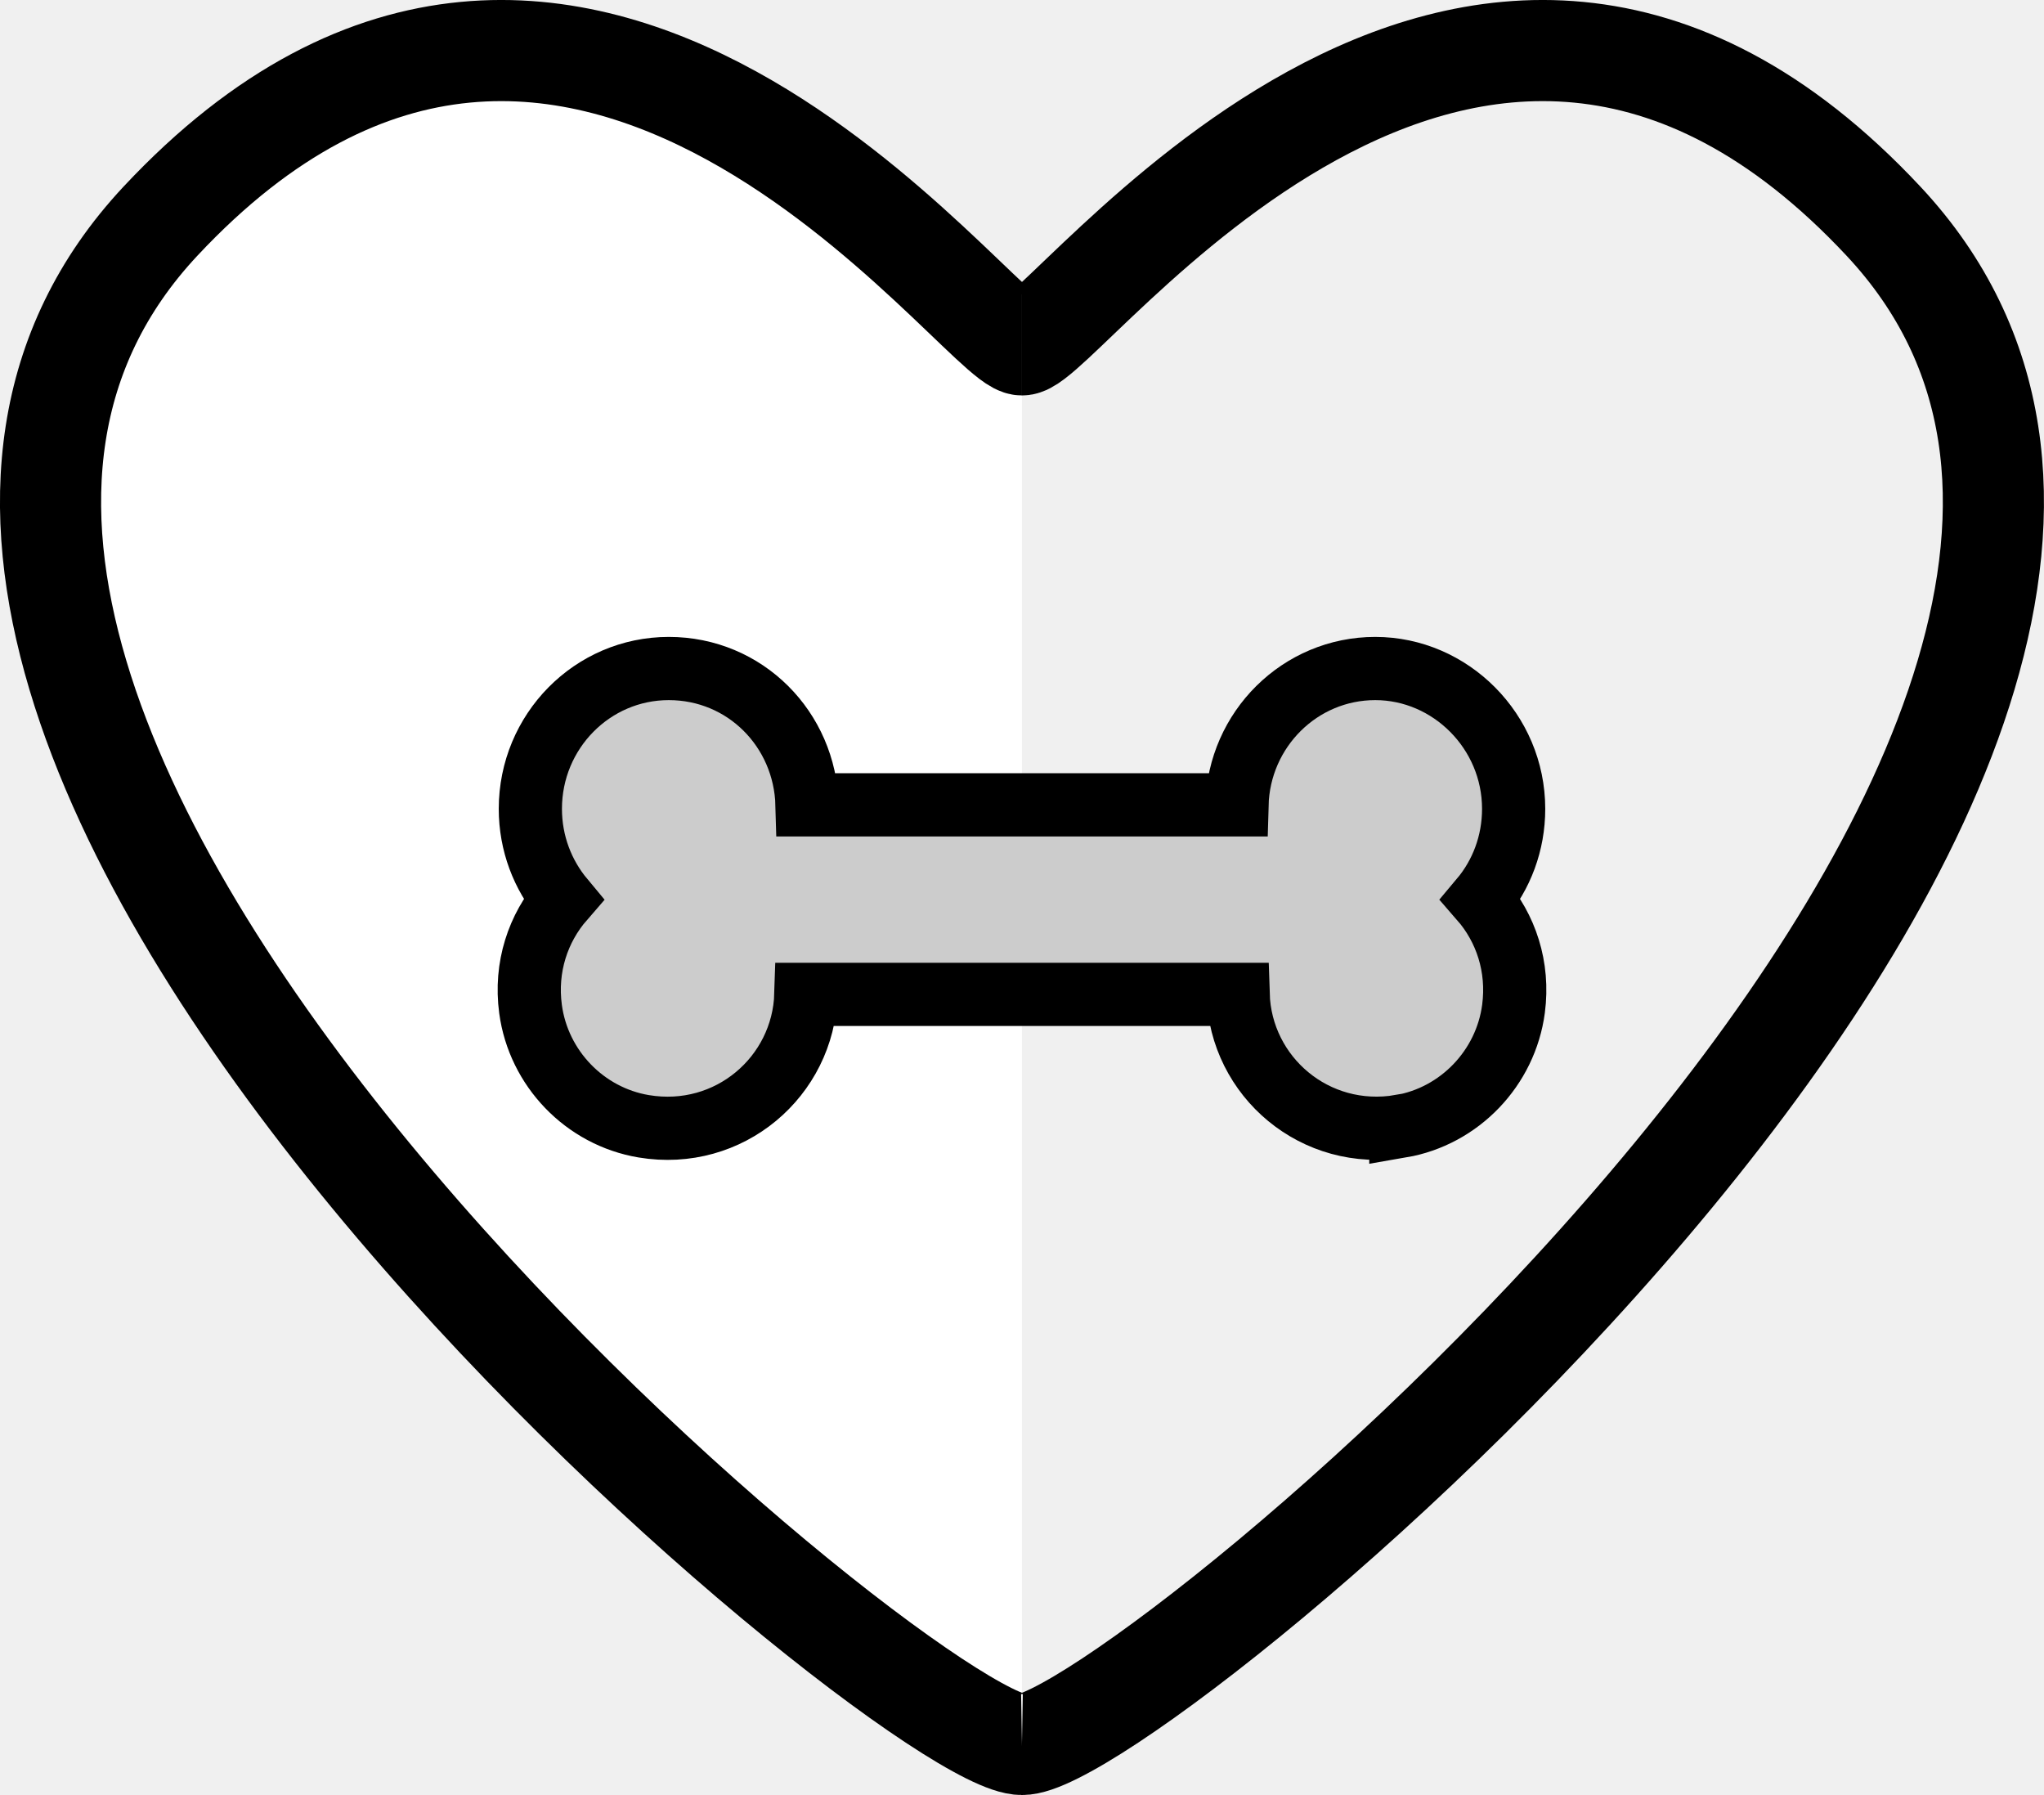
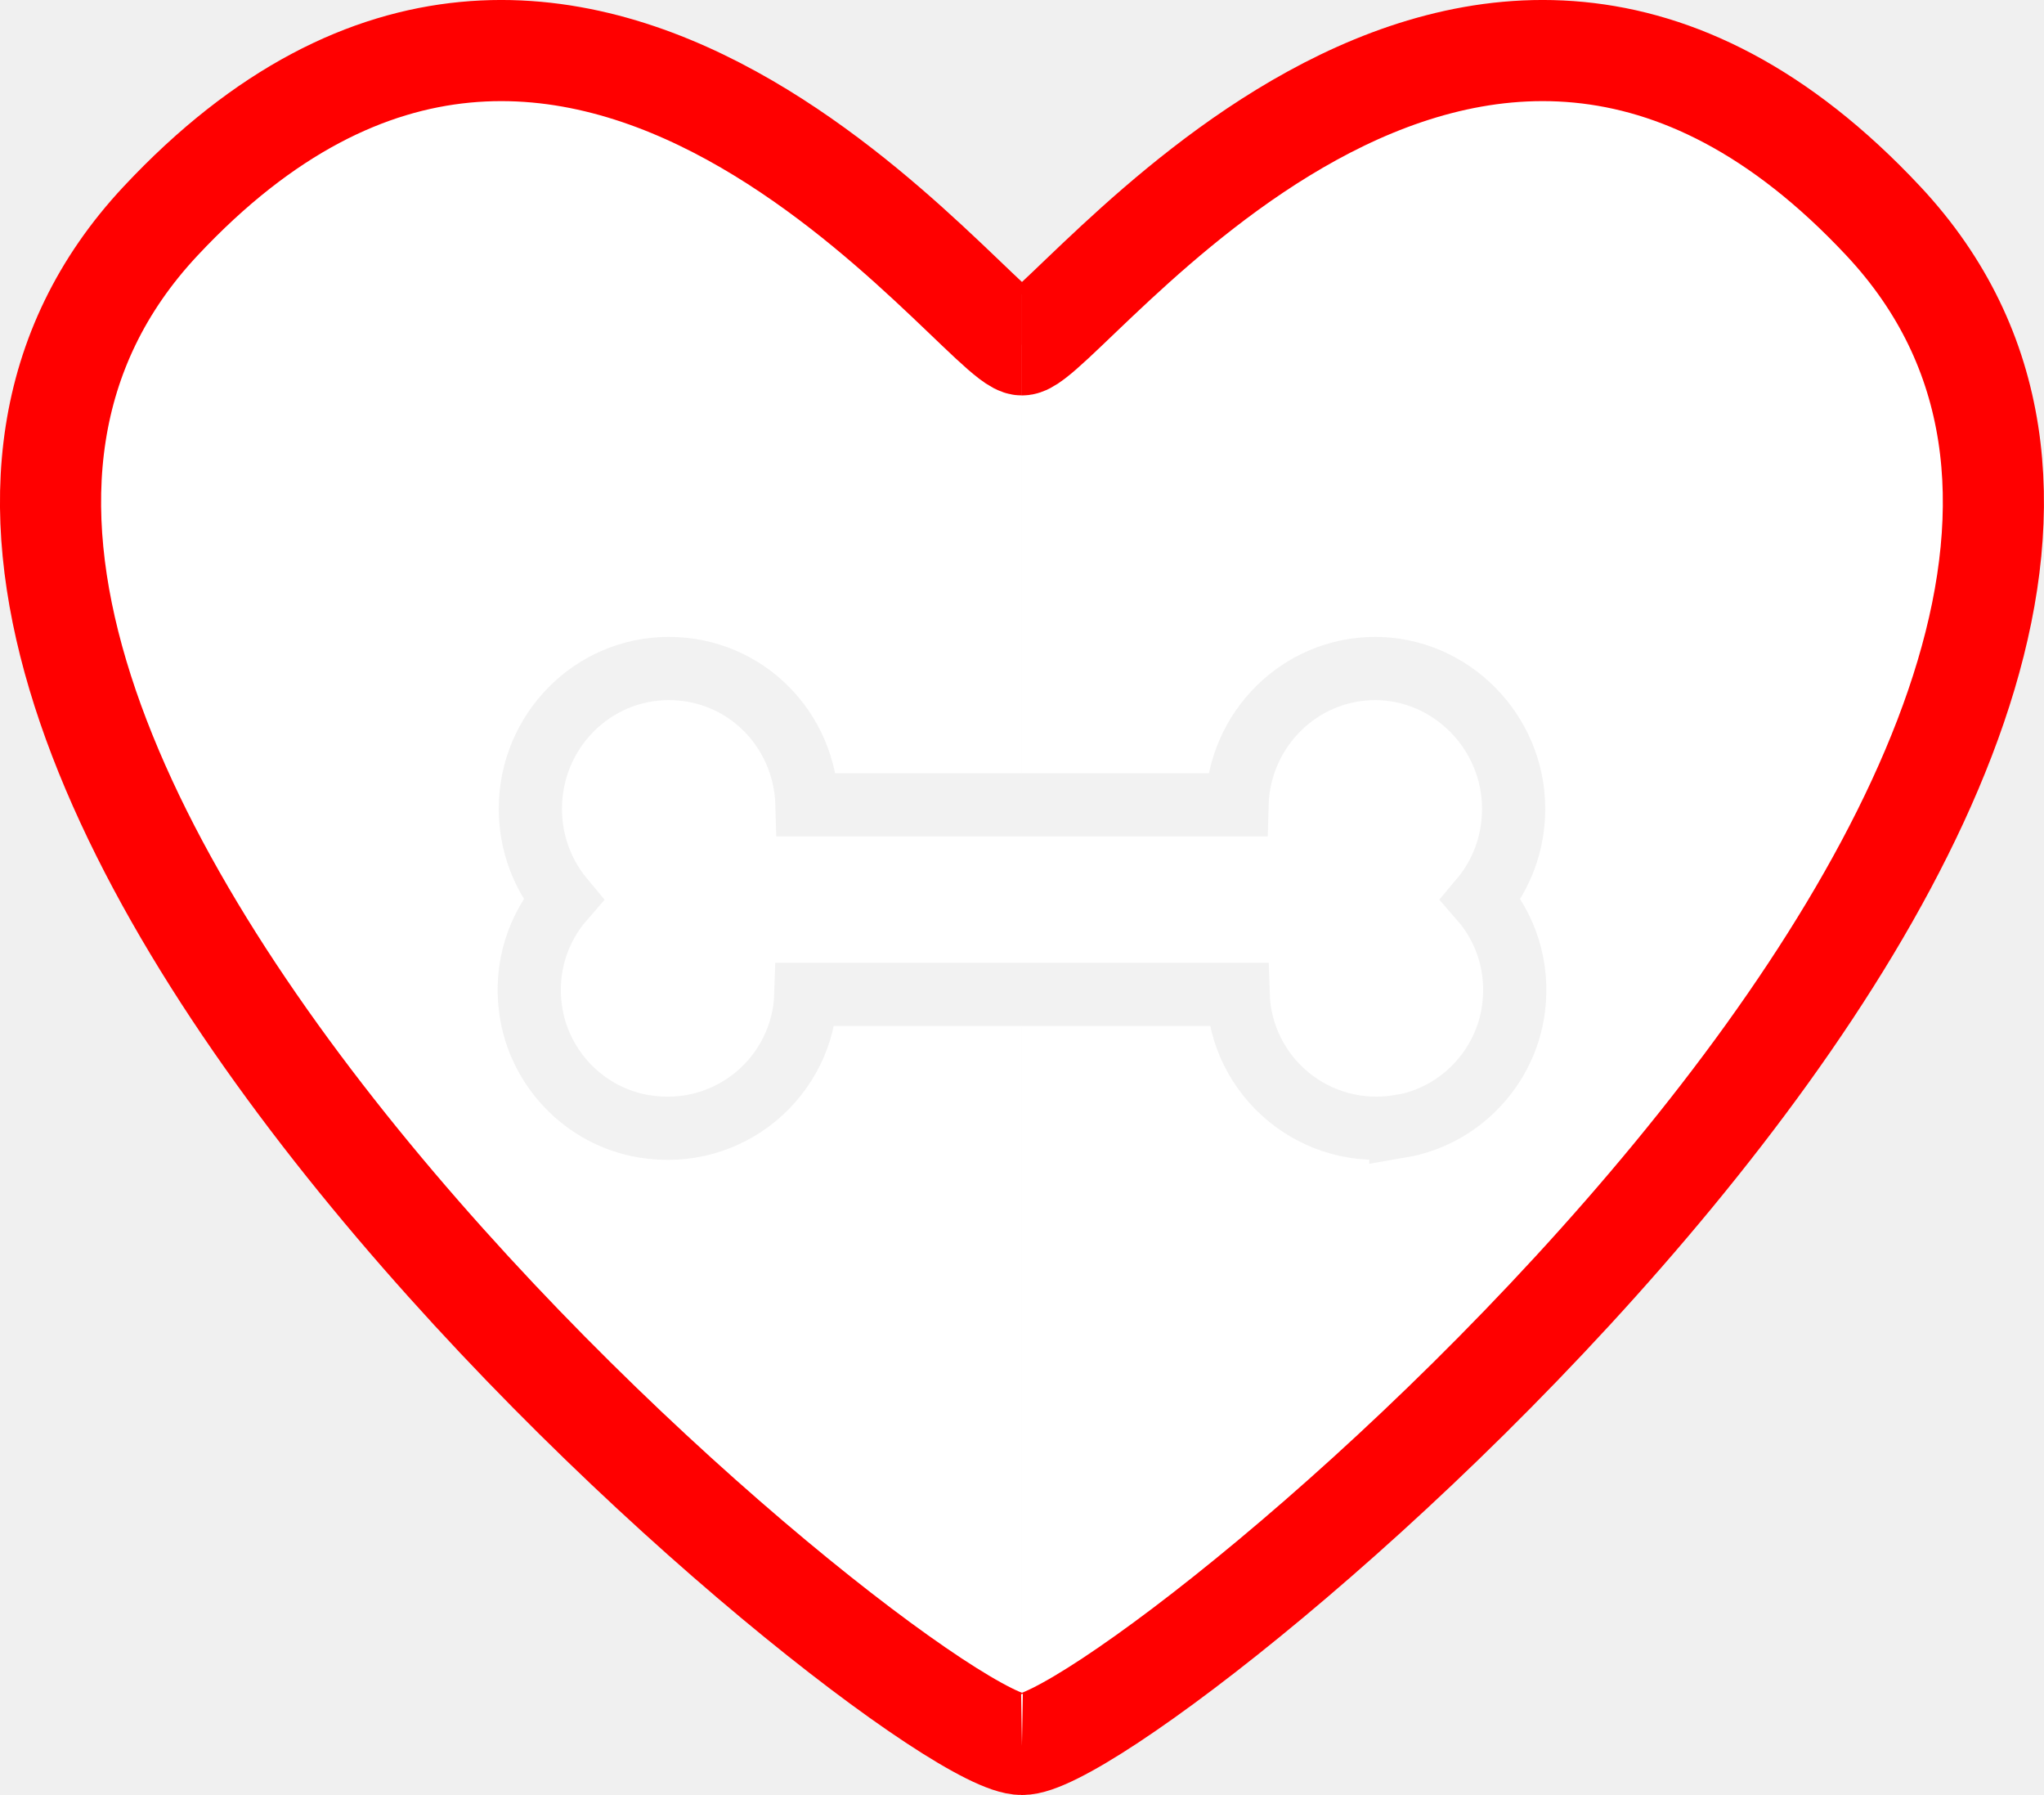
<svg xmlns="http://www.w3.org/2000/svg" id="Camada_2" data-name="Camada 2" viewBox="0 0 323.43 283.97">
  <defs>
    <style>
      .cls-1 {
-         fill: none;
+         stroke: #f2f2f2;
+         stroke-width: 10px;
      }

-       .cls-1, .cls-2, .cls-3 {
-         stroke: #000;
+       .cls-1, .cls-2 {
+         fill: #fff;
        stroke-miterlimit: 10;
      }

-       .cls-1, .cls-3 {
+       .cls-2 {
+         stroke: red;
        stroke-width: 16px;
-       }
- 
-       .cls-2 {
-         fill: #ccc;
-         stroke-width: 10px;
-       }
- 
-       .cls-3 {
-         fill: #fff;
      }
    </style>
  </defs>
  <g id="Camada_1-2" data-name="Camada 1">
    <g>
-       <path class="cls-3" d="m161.71,275.97c-17.48.3-211.94-160.1-136.33-240.97,66-70.6,129.65,19.56,136.33,19.56" />
-       <path class="cls-1" d="m161.71,275.97c17.48.3,211.94-160.1,136.33-240.97-66-70.6-129.65,19.56-136.33,19.56" />
+       <path class="cls-2" d="m161.71,275.97c-17.48.3-211.94-160.1-136.33-240.97,66-70.6,129.65,19.56,136.33,19.56" />
+       <path class="cls-2" d="m161.71,275.97c17.48.3,211.94-160.1,136.33-240.97-66-70.6-129.65,19.56-136.33,19.56" />
    </g>
-     <path class="cls-2" d="m221.66,178.16c-13.57,2.32-25.35-7.83-25.75-20.85h-68.39c-.4,13-12.13,23.13-25.66,20.87-9.33-1.56-16.65-9.17-17.91-18.54-.9-6.66,1.2-12.83,5.15-17.37-3.23-3.87-5.18-8.85-5.18-14.31,0-12.26,9.81-22.2,21.9-22.2s21.56,9.6,21.88,21.57h68.03c.32-11.97,9.99-21.57,21.88-21.57s21.9,9.94,21.9,22.2c0,5.46-1.93,10.45-5.18,14.31,3.95,4.53,6.03,10.68,5.16,17.31-1.23,9.37-8.52,17-17.83,18.6Z" />
+     <path class="cls-1" d="m221.66,178.16c-13.57,2.32-25.35-7.83-25.75-20.85h-68.39c-.4,13-12.13,23.13-25.66,20.87-9.33-1.56-16.65-9.17-17.91-18.54-.9-6.66,1.2-12.83,5.15-17.37-3.23-3.87-5.18-8.85-5.18-14.31,0-12.26,9.81-22.2,21.9-22.2s21.56,9.6,21.88,21.57h68.03c.32-11.97,9.99-21.57,21.88-21.57s21.9,9.94,21.9,22.2c0,5.46-1.93,10.45-5.18,14.31,3.95,4.53,6.03,10.68,5.16,17.31-1.23,9.37-8.52,17-17.83,18.6Z" />
  </g>
</svg>
